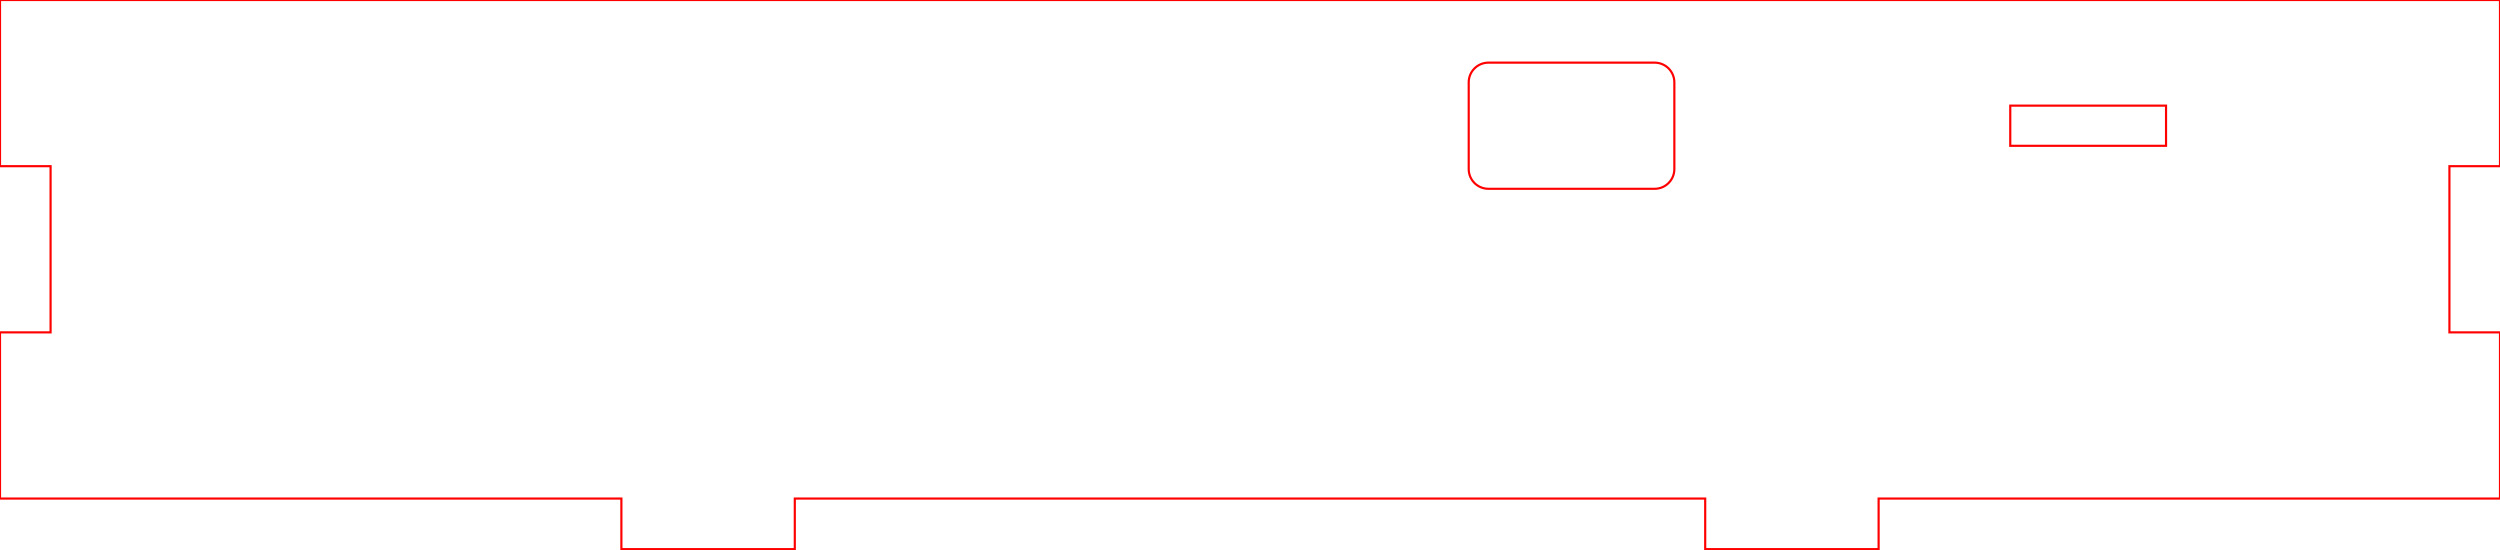
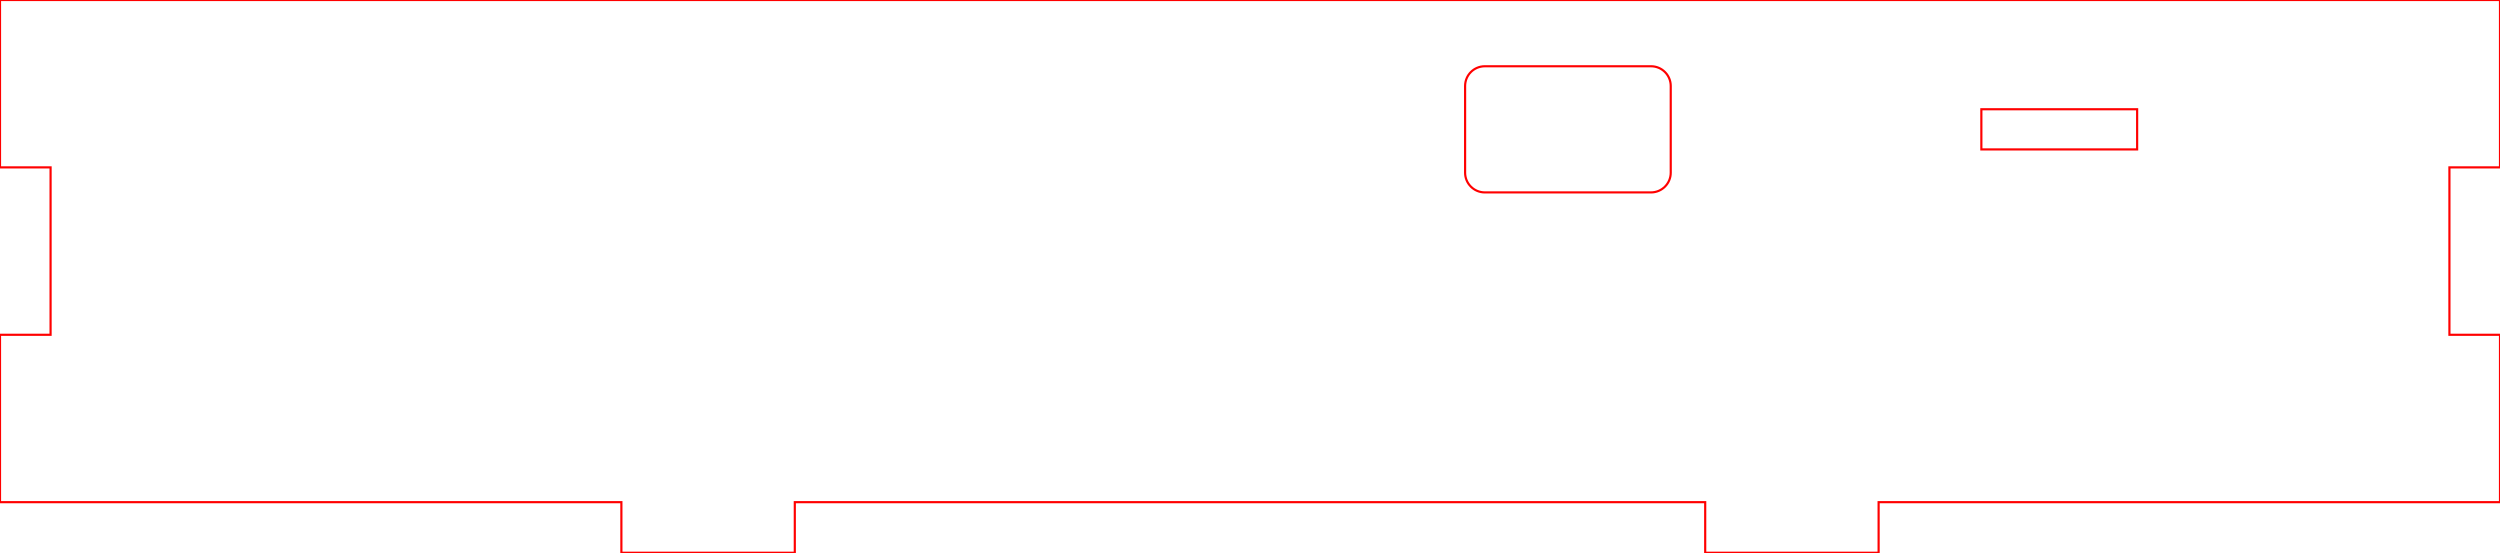
- <svg xmlns="http://www.w3.org/2000/svg" width="173mm" height="38mm" viewBox="0 0 173 38">
+ <svg xmlns="http://www.w3.org/2000/svg" width="173mm" height="38.25mm" viewBox="0 0 173 38.25">
  <g>
-     <polygon points="0,0 173,0 173,11.5 169.5,11.5 169.5,23 173,23 173,34.5 130,34.5 130,38 118,38 118,34.5 55,34.5 55,38 43,38 43,34.5 0,34.5 0,23 3.5,23 3.5,11.5 0,11.5" fill="none" stroke="#ff0000" stroke-width="0.15" />
-     <rect x="101.635" y="4.335" width="14.23" height="8.73" rx="1.365" fill="none" stroke="#ff0000" stroke-width="0.15" />
-     <rect x="139.11" y="7.31" width="10.78" height="2.78" fill="none" stroke="#ff0000" stroke-width="0.15" />
+     <polygon points="0,0 173,0 173,11.583 169.5,11.583 169.5,23.167 173,23.167 173,34.75 130,34.75 130,38.25 118,38.25 118,34.75 55,34.75 55,38.25 43,38.25 43,34.75 0,34.75 0,23.167 3.5,23.167 3.5,11.583 0,11.583" fill="none" stroke="#ff0000" stroke-width="0.15" />
+     <rect x="101.385" y="4.585" width="14.23" height="8.73" rx="1.365" fill="none" stroke="#ff0000" stroke-width="0.15" />
+     <rect x="137.11" y="7.56" width="10.78" height="2.78" fill="none" stroke="#ff0000" stroke-width="0.15" />
  </g>
</svg>
